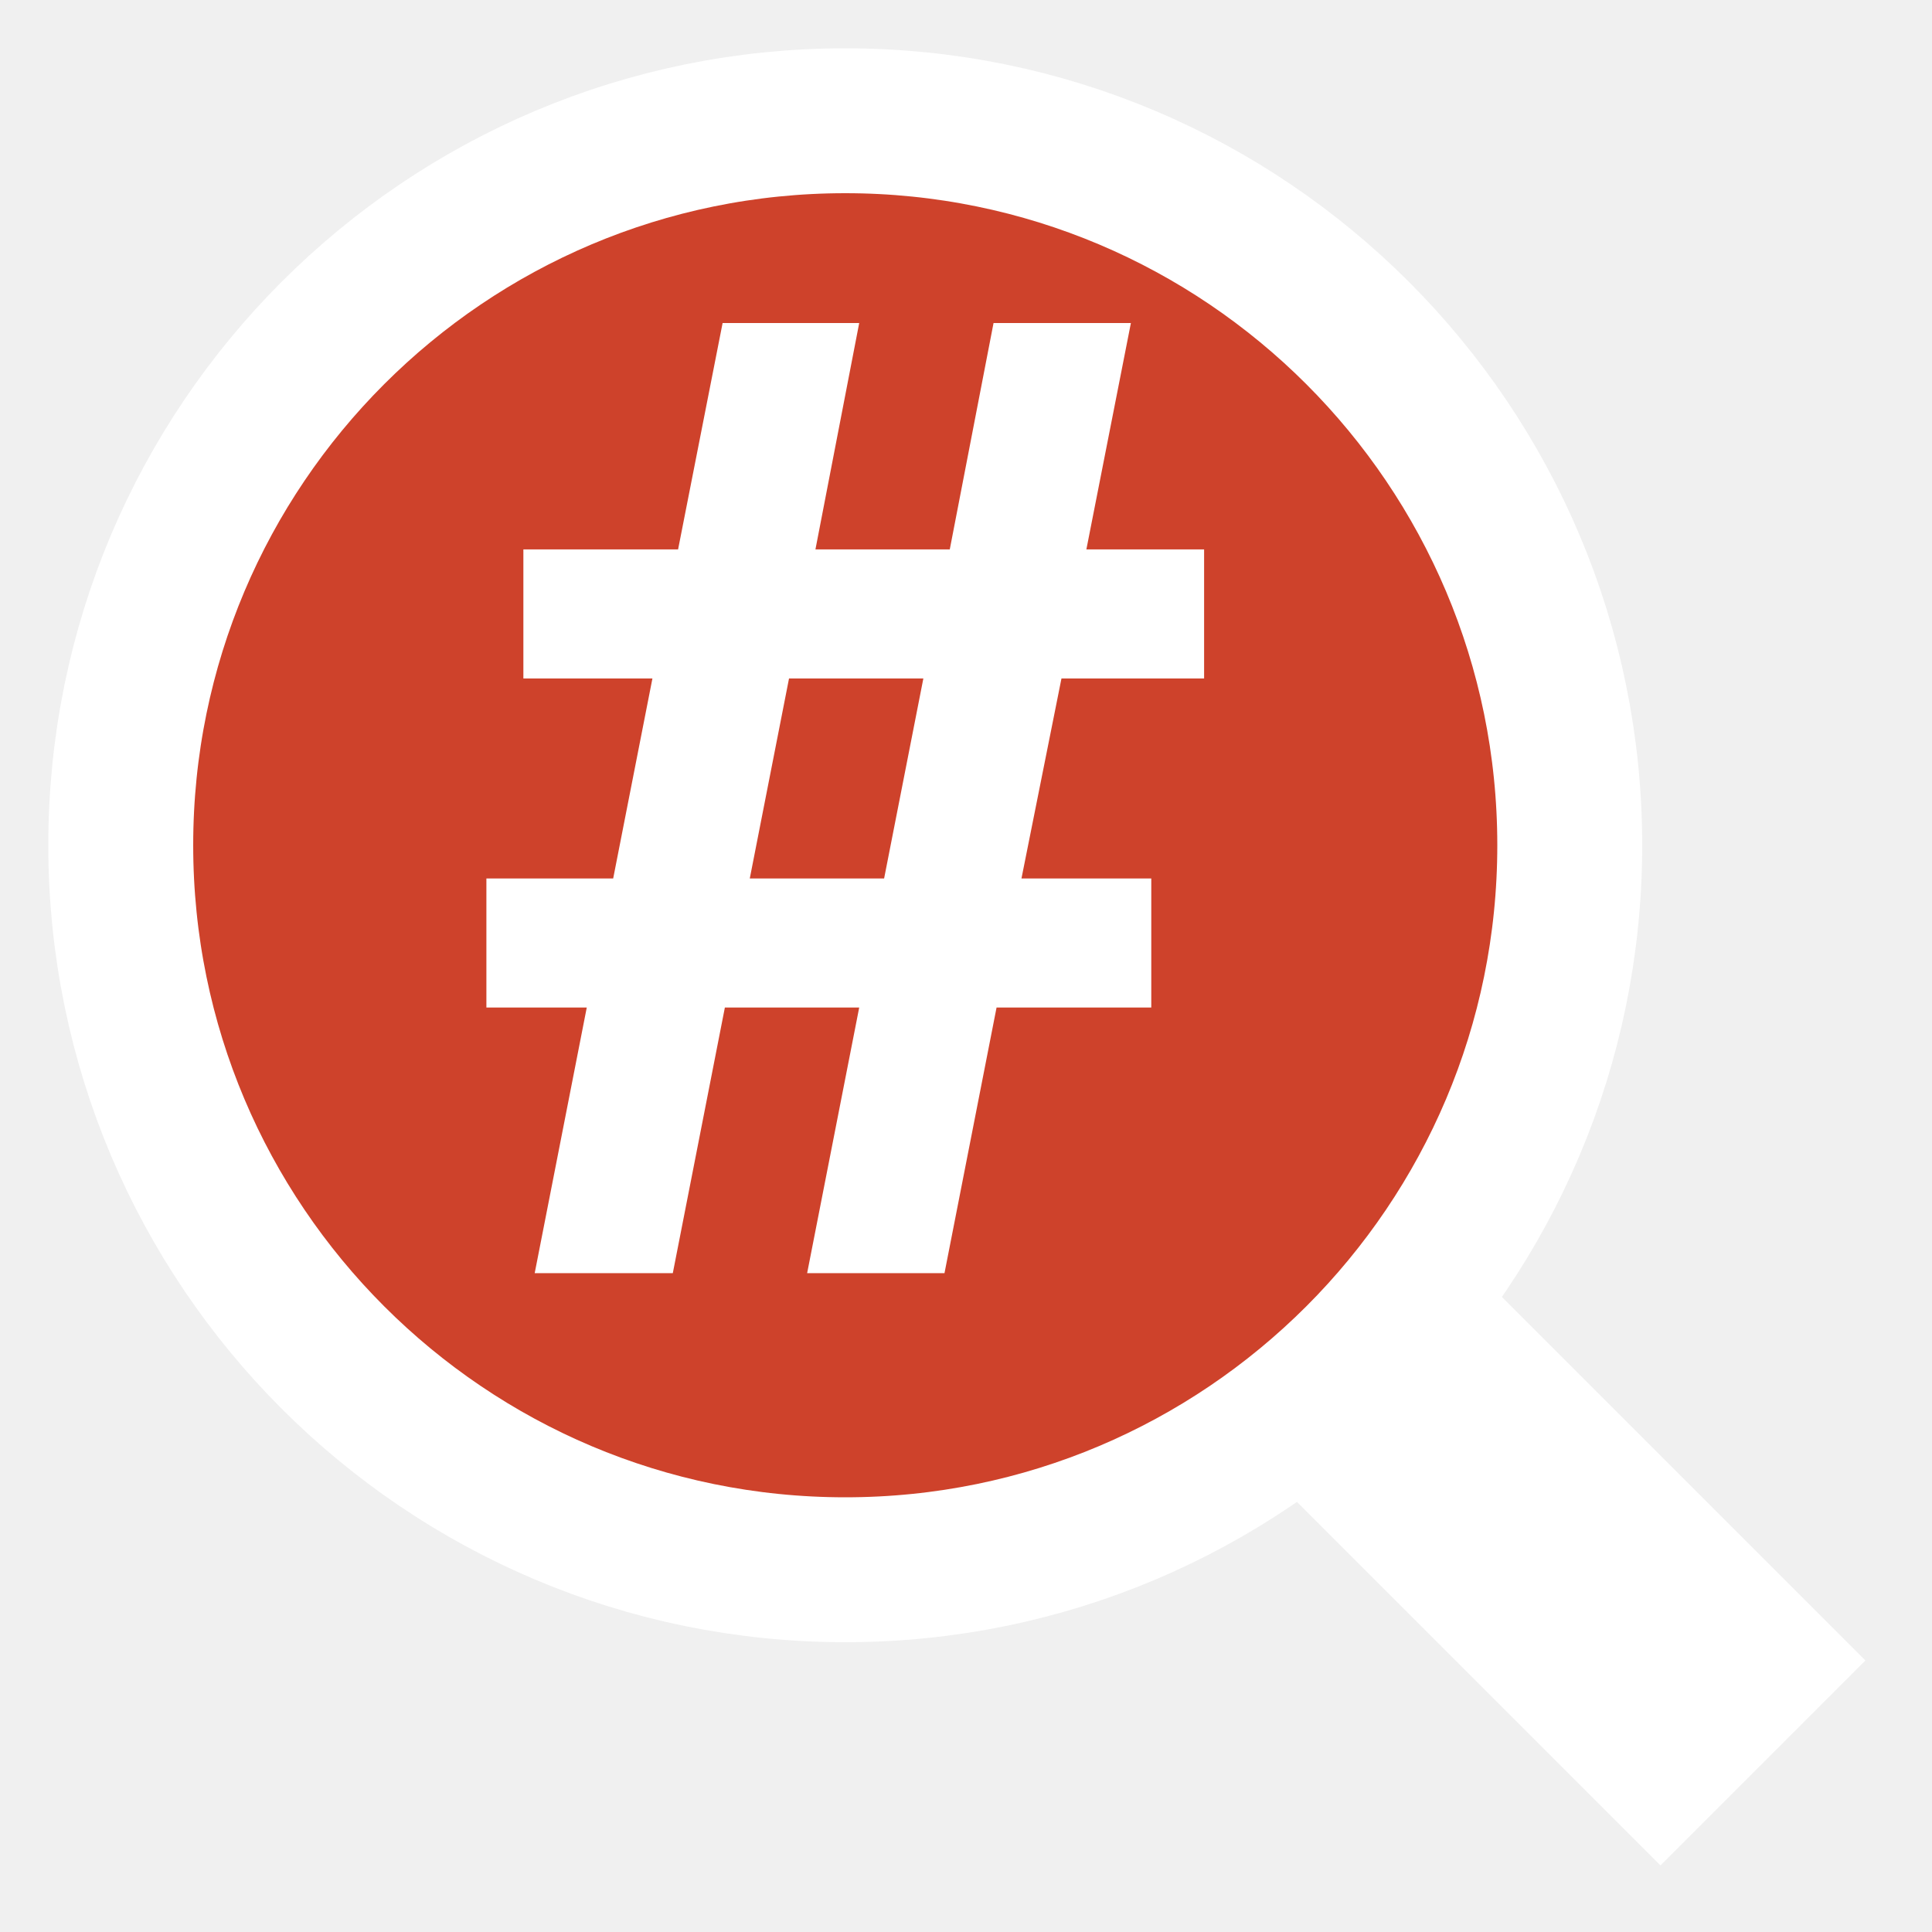
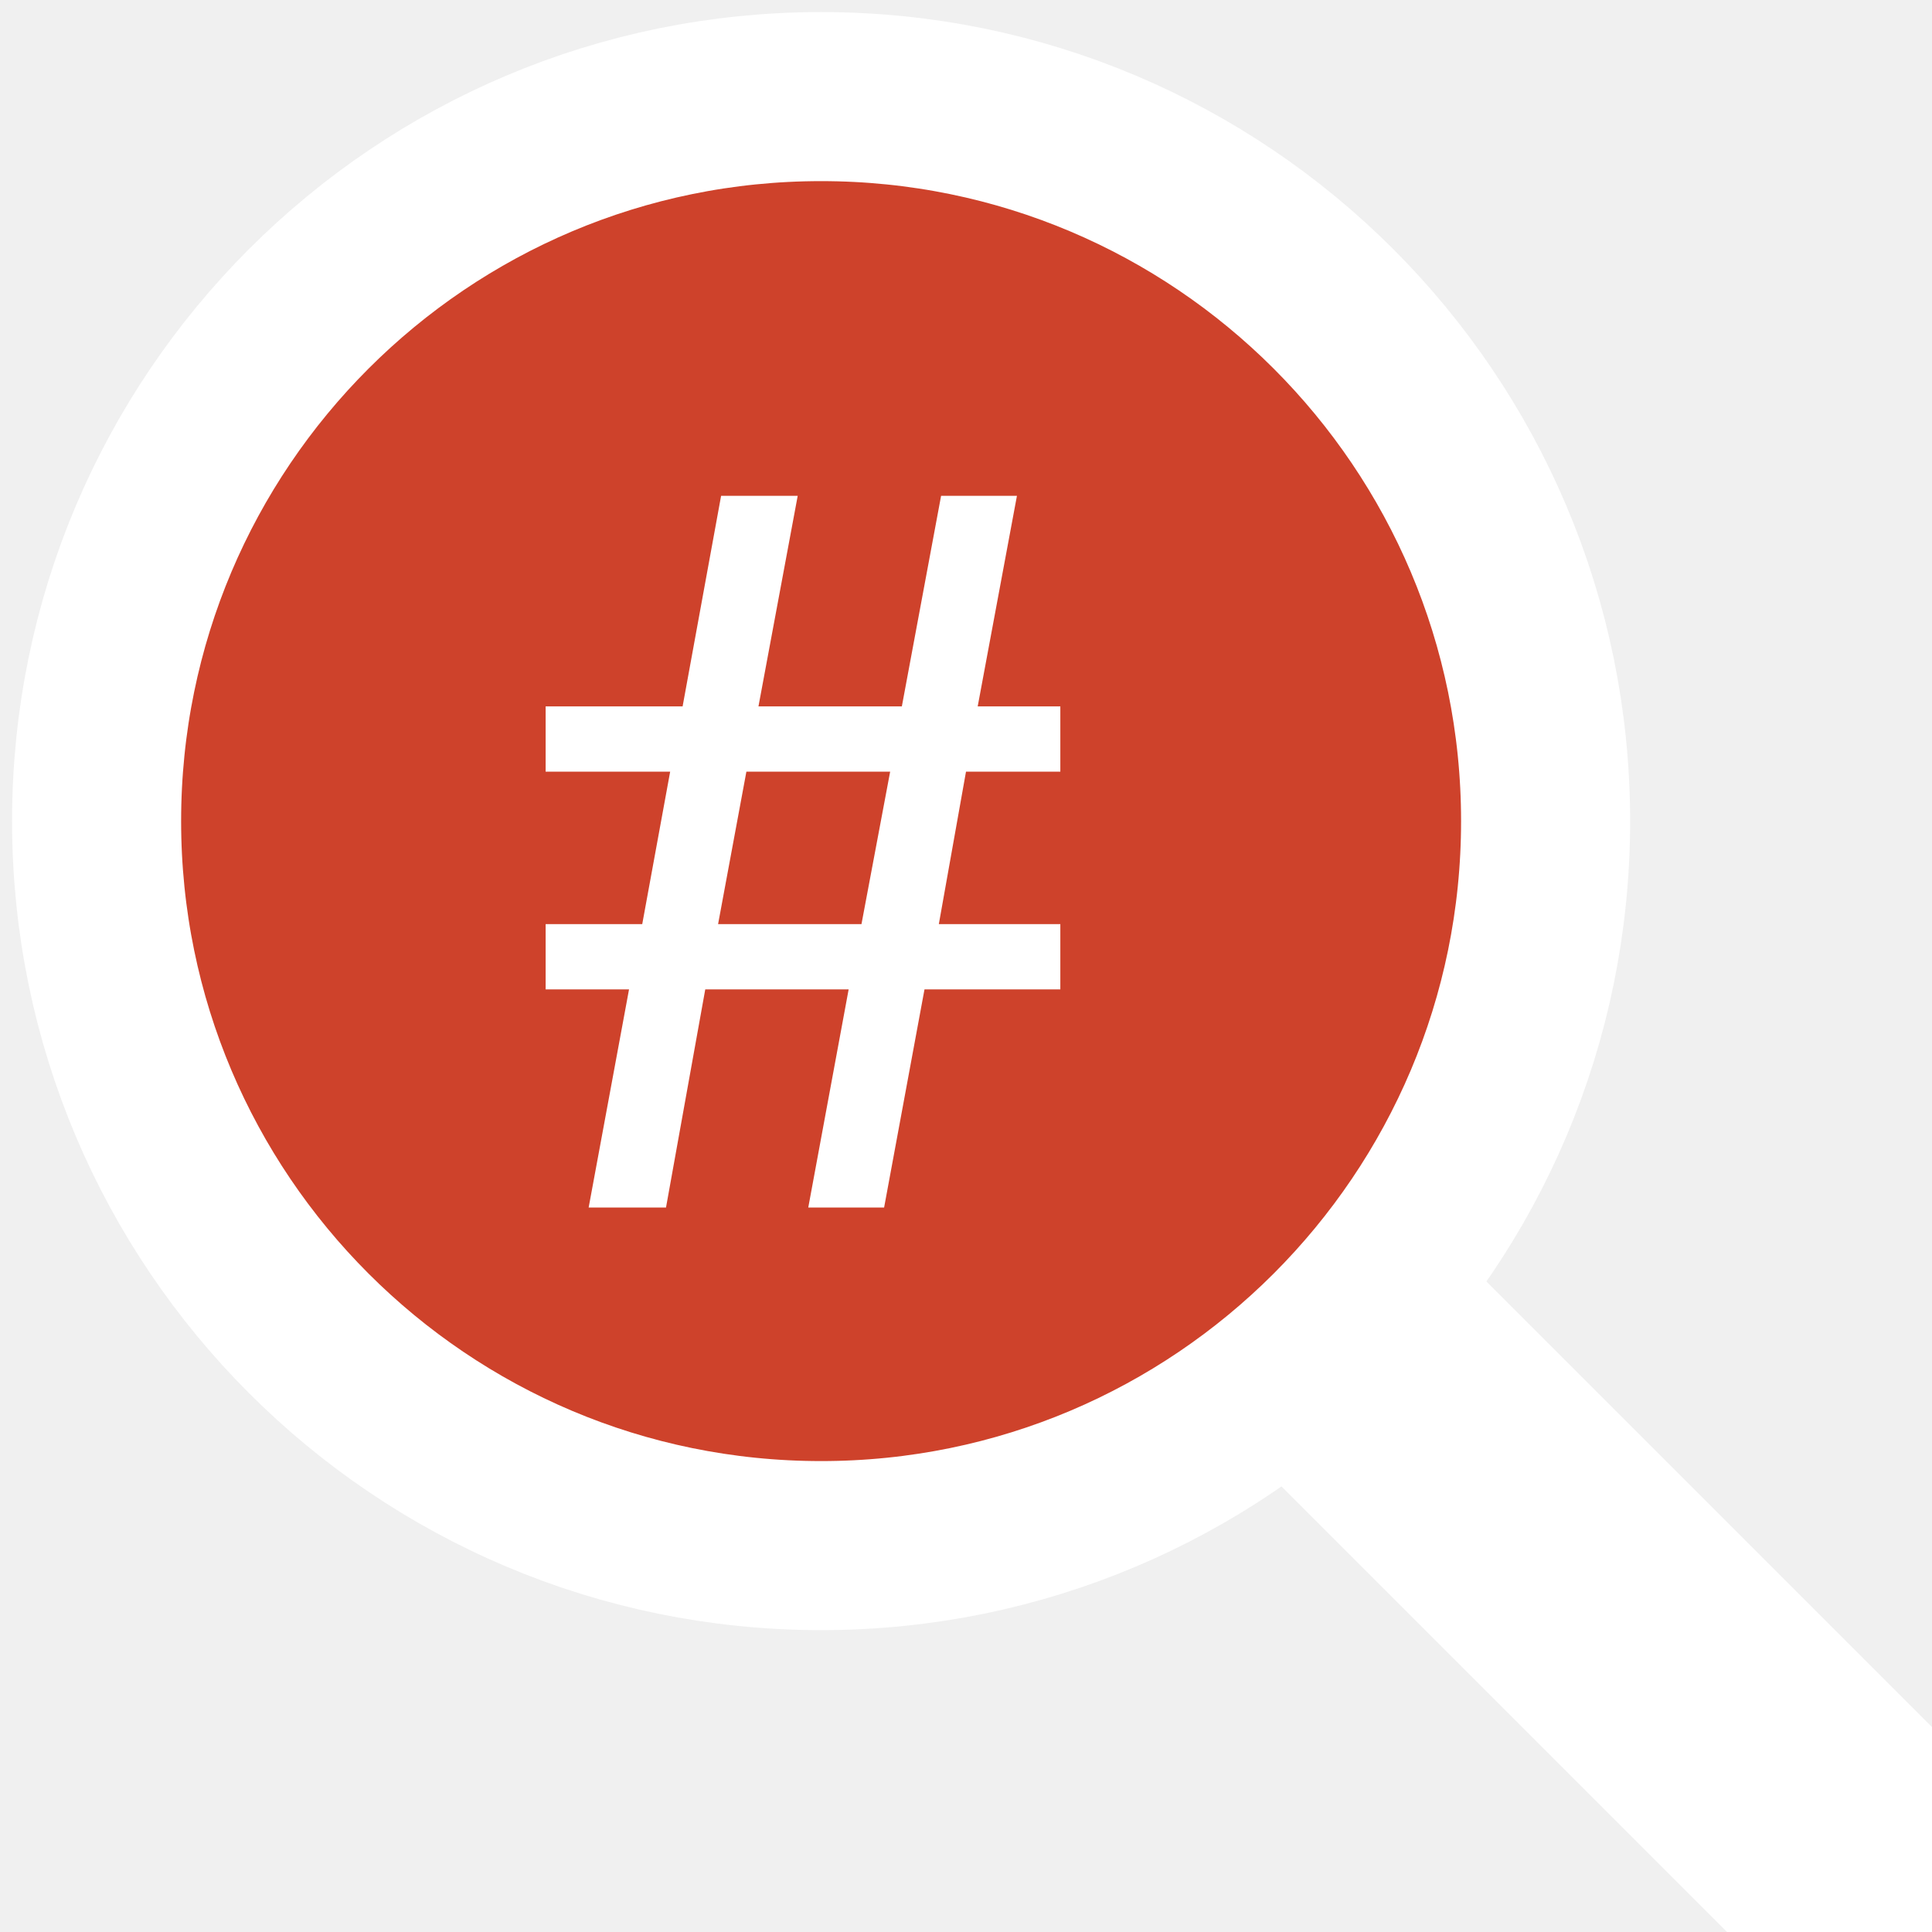
- <svg xmlns="http://www.w3.org/2000/svg" style="background: transparent; background-color: transparent;" version="1.1" width="40px" height="40px" viewBox="-0.5 -0.5 40 40">
-   <defs />
-   <g>
-     <g data-cell-id="0">
-       <g data-cell-id="1">
-         <g data-cell-id="c9FwgUllFqHDcnJc0F_D-2">
-           <g>
-             <ellipse cx="17" cy="17" rx="15" ry="15" fill="#ffffff" stroke="#000000" stroke-width="3" pointer-events="all" style="fill: rgb(206, 66, 43); stroke: rgb(255, 255, 255);" />
-           </g>
-         </g>
-         <g data-cell-id="c9FwgUllFqHDcnJc0F_D-1">
-           <g>
-             <rect x="2" y="2" width="30" height="30" fill="none" stroke="none" pointer-events="all" />
-           </g>
-           <g>
-             <g>
-               <text x="17" y="25" fill="#ffffff" font-family="Helvetica" font-size="27px" text-anchor="middle" font-weight="bold">#</text>
-             </g>
-           </g>
-         </g>
-         <g data-cell-id="c9FwgUllFqHDcnJc0F_D-3">
-           <g>
-             <path d="M 36 36 L 27 27" fill="none" stroke="#000000" stroke-width="6" stroke-miterlimit="10" pointer-events="stroke" style="stroke: rgb(255, 255, 255);" />
-           </g>
-         </g>
-       </g>
-     </g>
-   </g>
+ <svg xmlns="http://www.w3.org/2000/svg" width="80" height="80" version="1.1">
+   <circle cx="34" cy="34" r="30" stroke="#FFF" stroke-width="7" fill="#CE422B" />
+   <text x="22" y="50" font-size="45" font-weight="bold" fill="#FFF">#</text>
+   <line x1="55" y1="55" x2="80" y2="80" style="stroke:#FFF;stroke-width:12" />
</svg>
